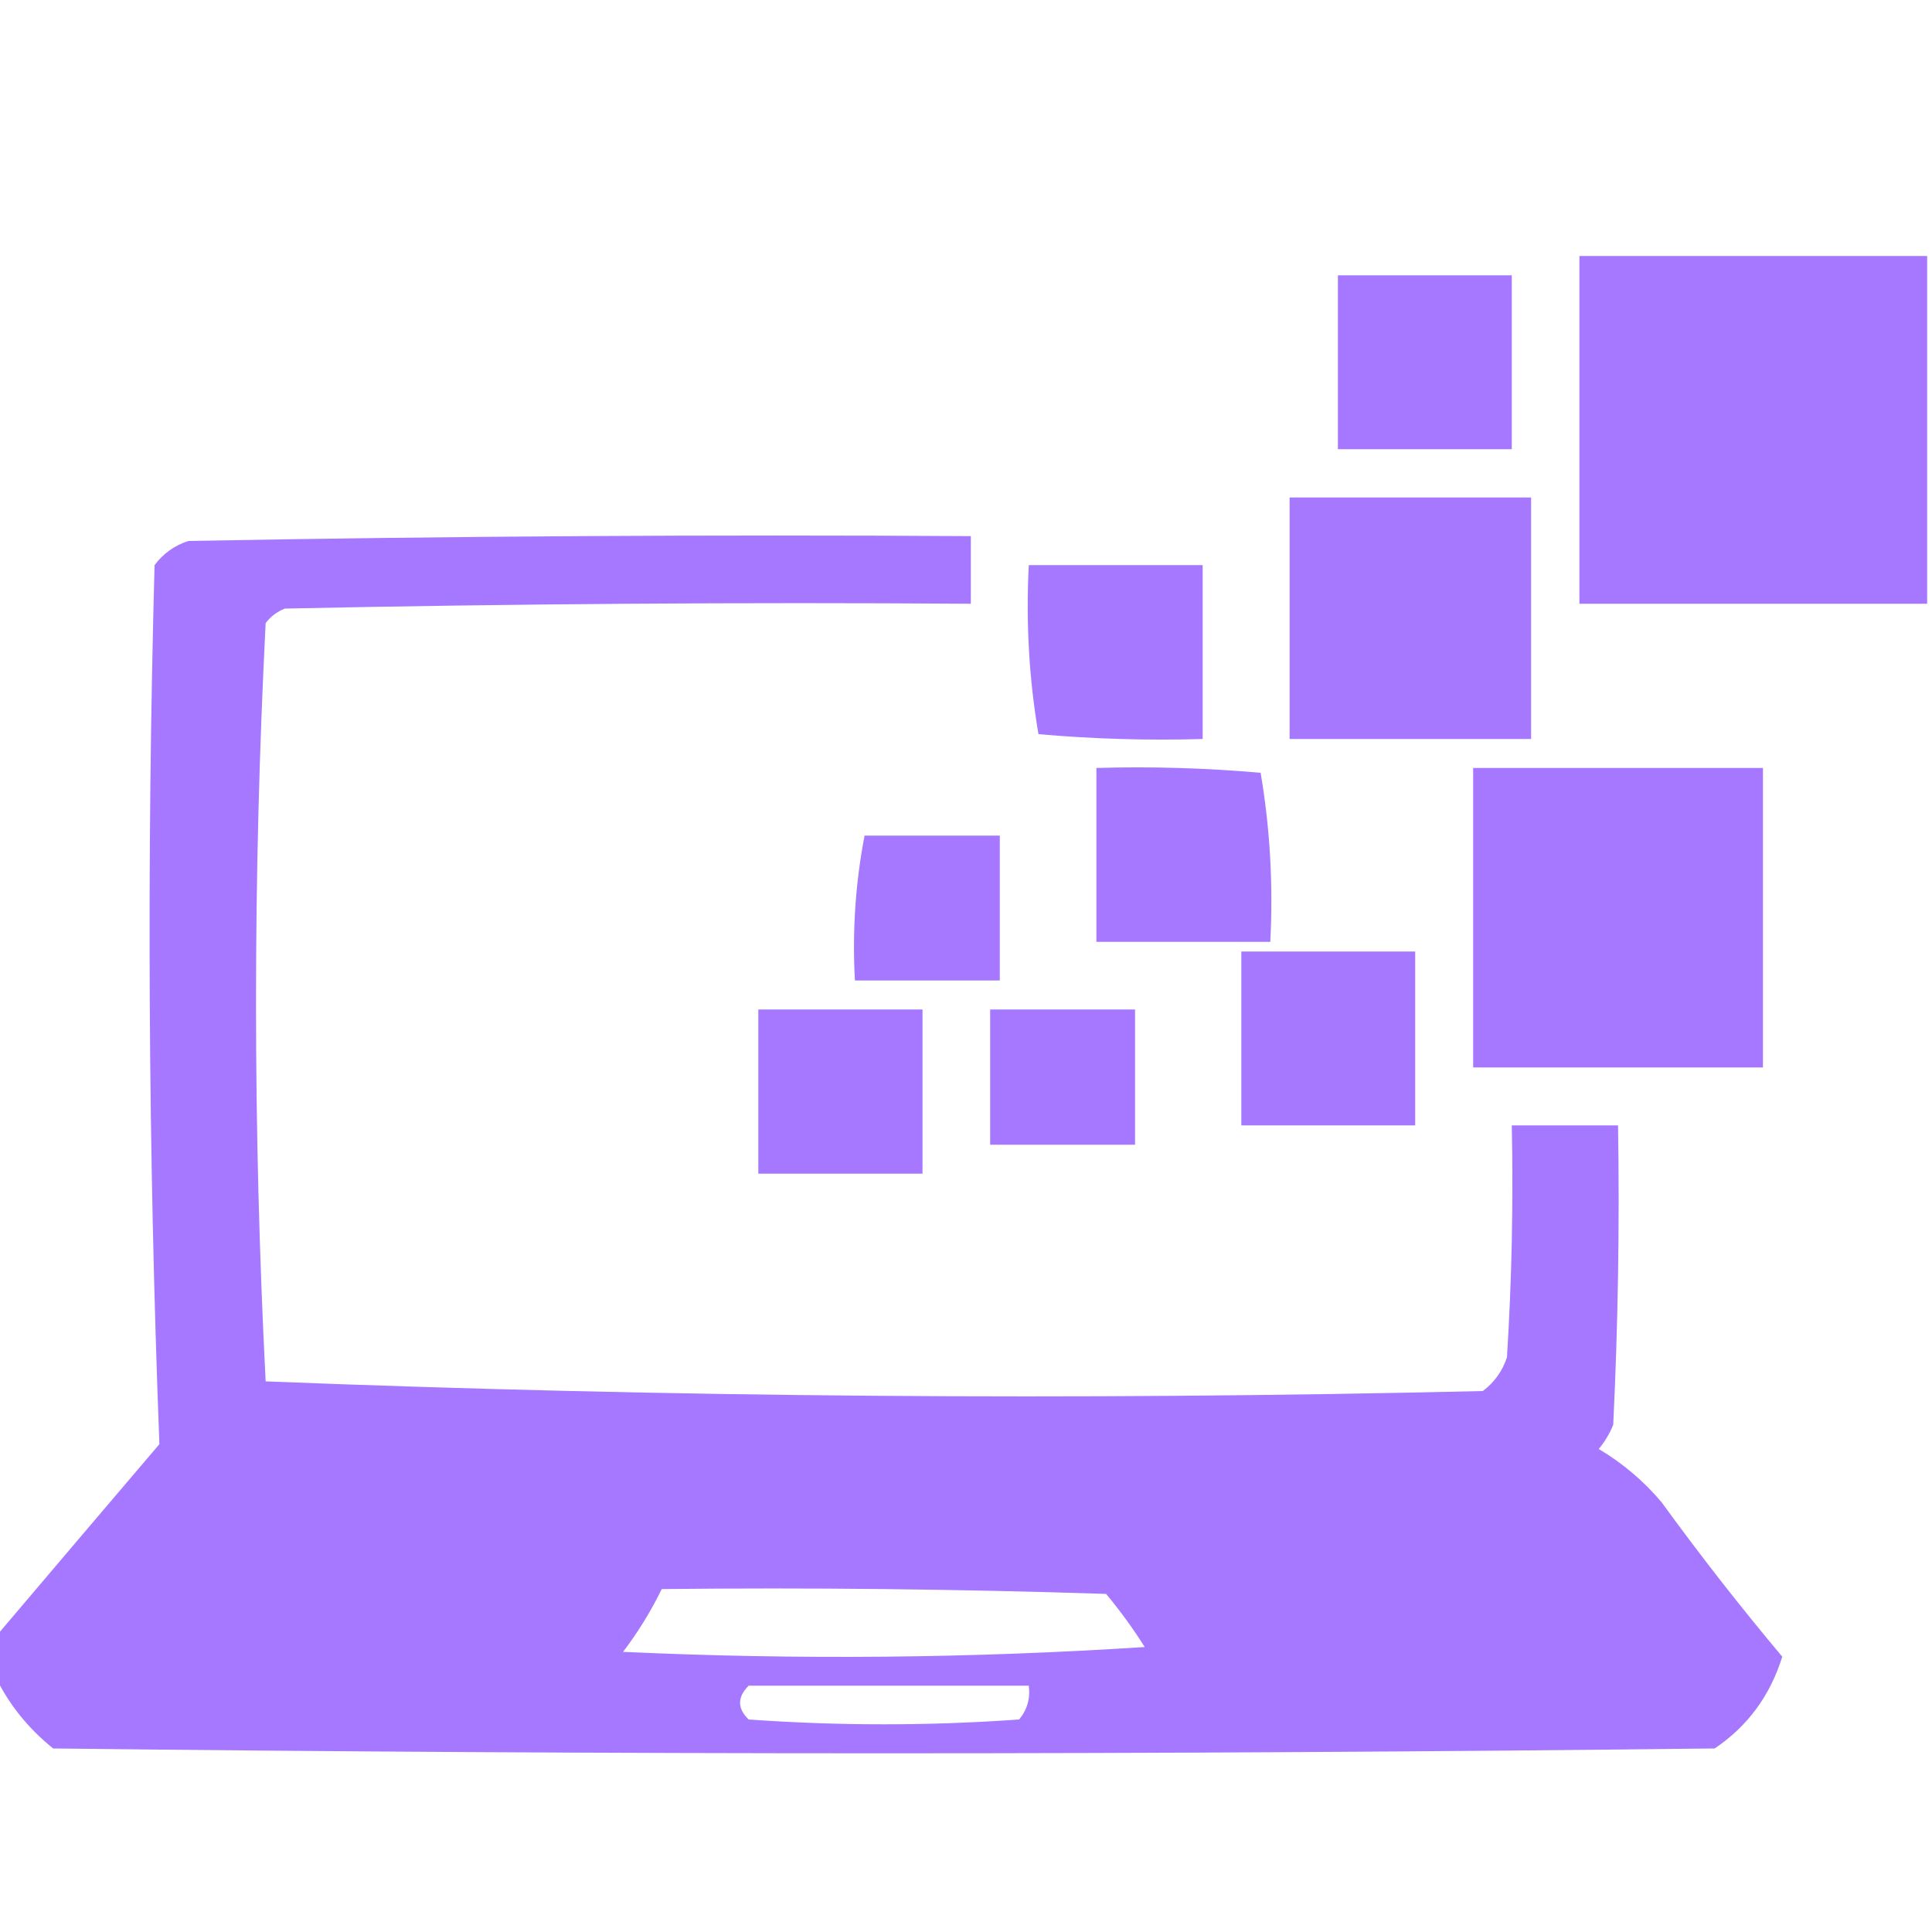
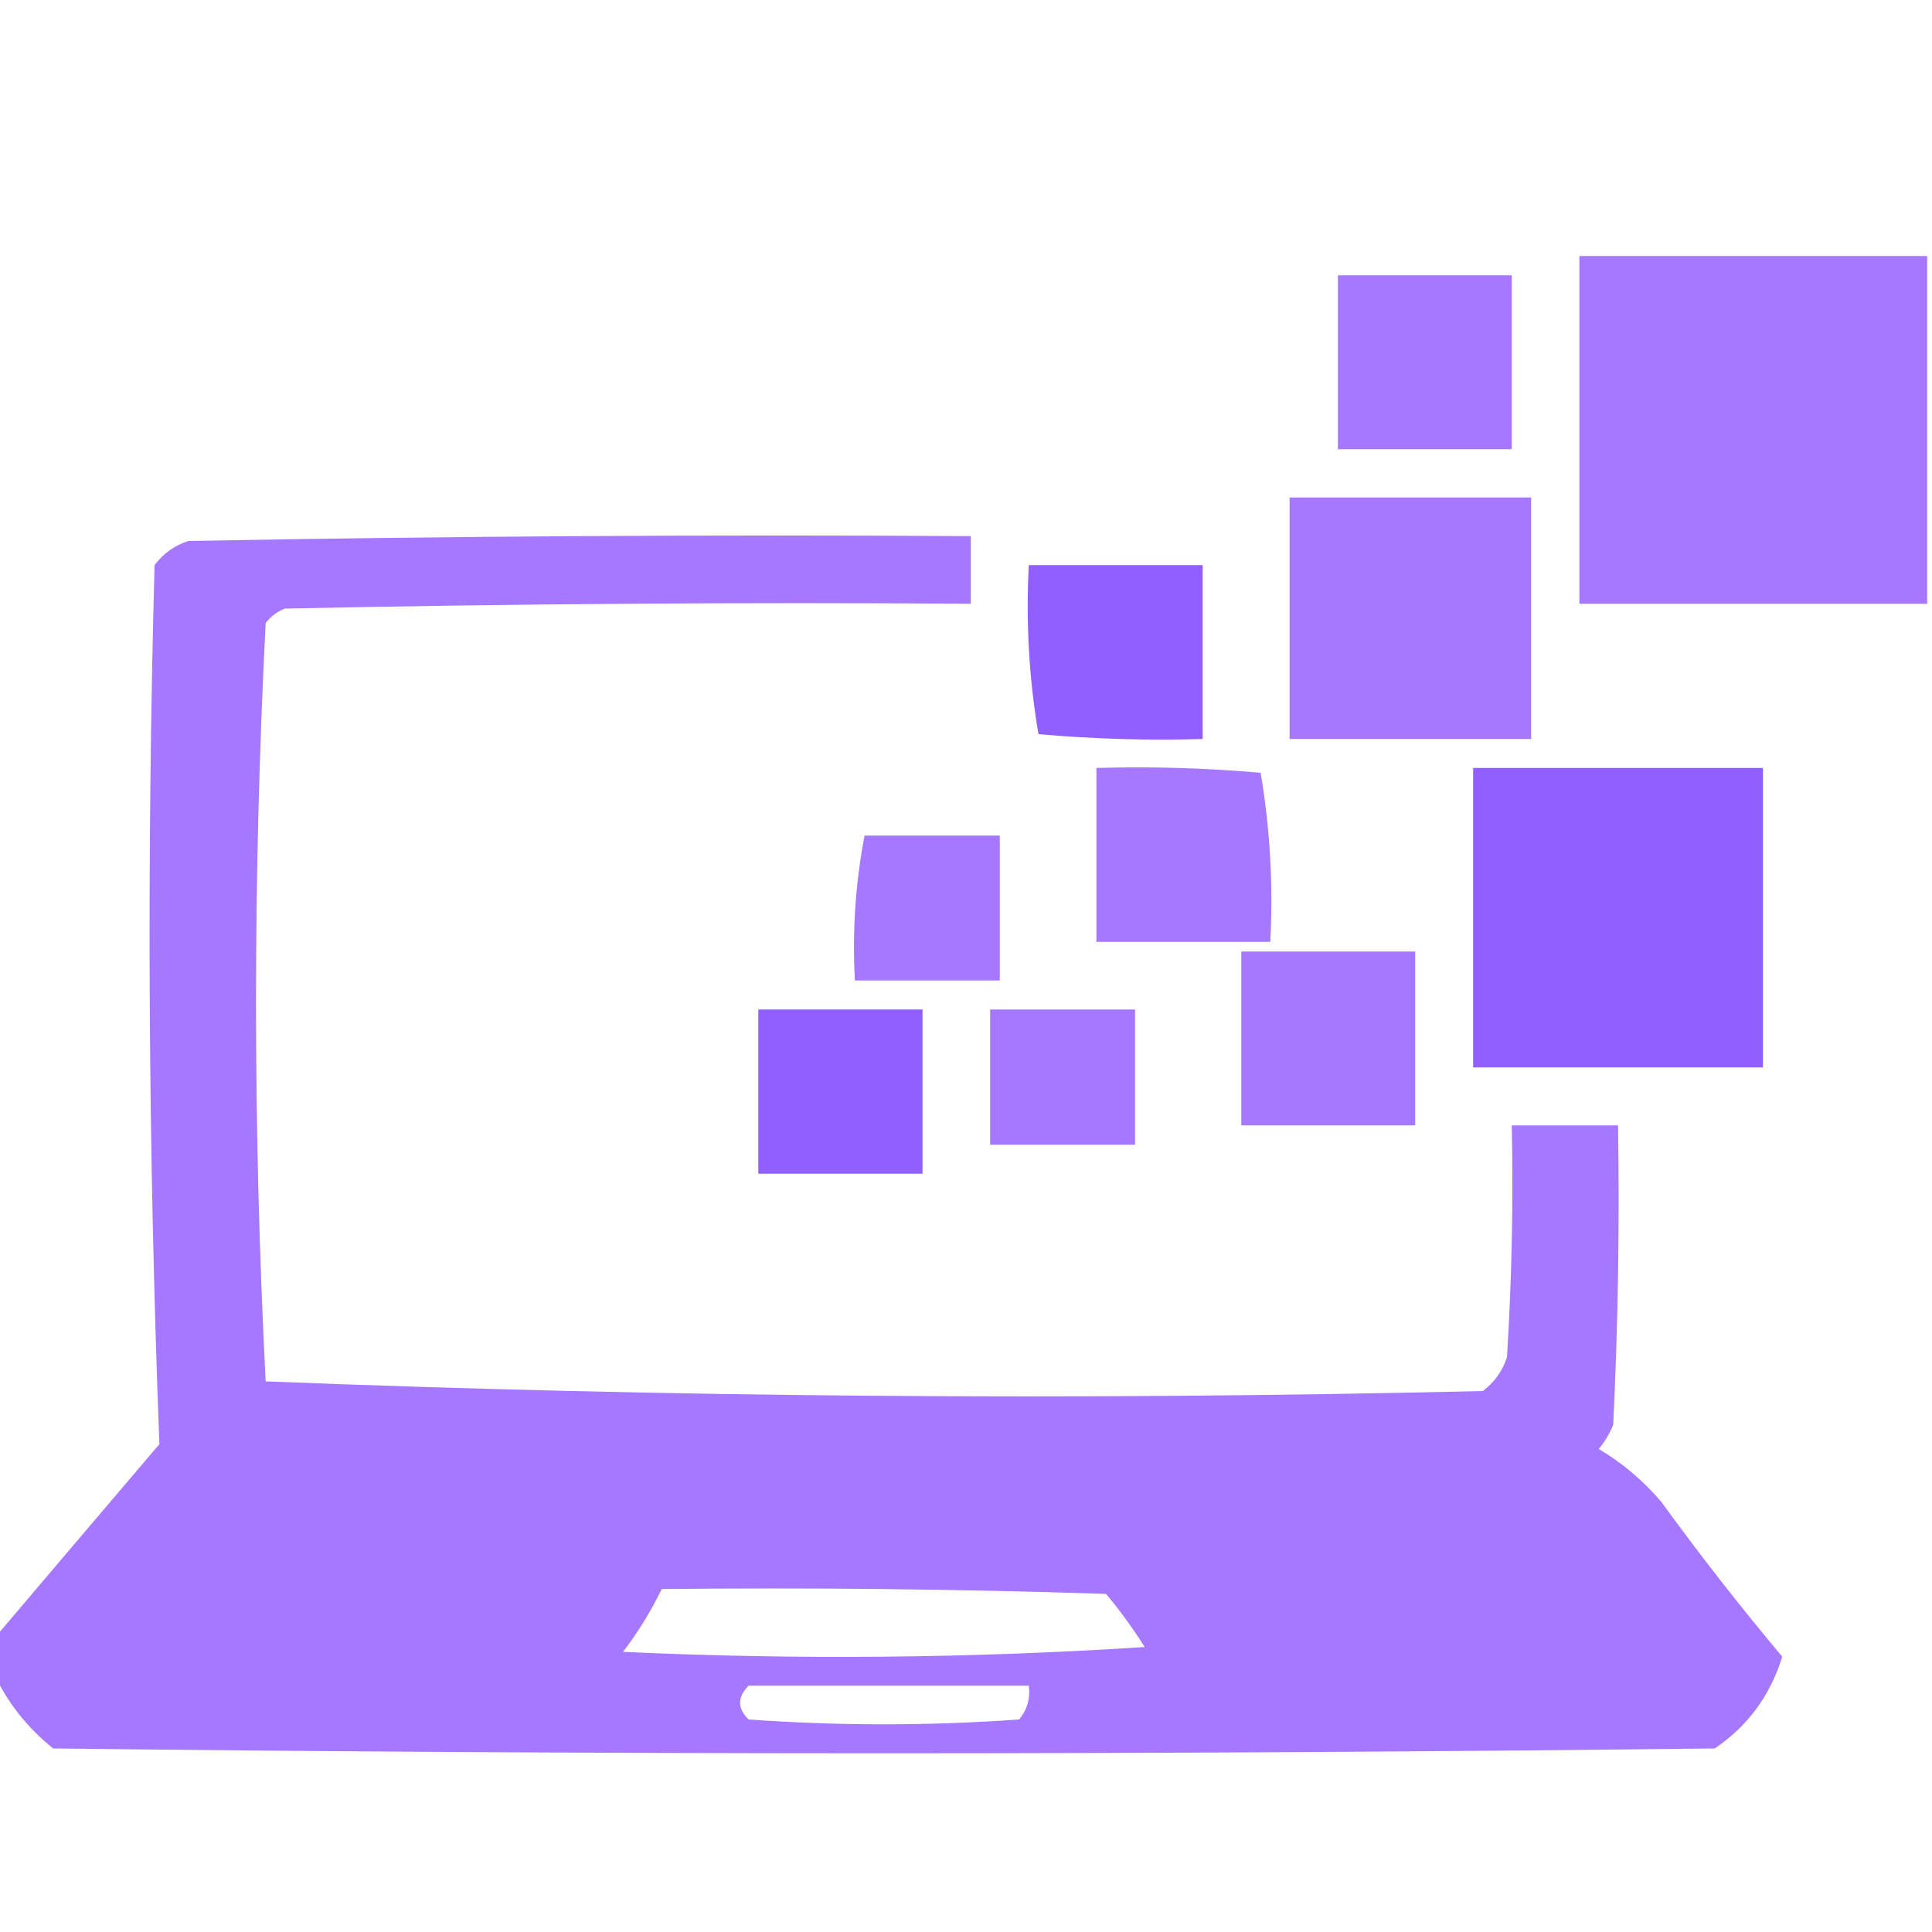
<svg xmlns="http://www.w3.org/2000/svg" version="1.1" width="200px" height="200px" style="shape-rendering:geometricPrecision; text-rendering:geometricPrecision; image-rendering:optimizeQuality; fill-rule:evenodd; clip-rule:evenodd">
  <g>
    <path style="opacity:1" fill="#a578ff" d="M 199.5,26.5 C 199.5,38.5 199.5,50.5 199.5,62.5C 187.5,62.5 175.5,62.5 163.5,62.5C 163.5,50.5 163.5,38.5 163.5,26.5C 175.5,26.5 187.5,26.5 199.5,26.5 Z" />
  </g>
  <g>
    <path style="opacity:1" fill="#a578ff" d="M 138.5,28.5 C 144.5,28.5 150.5,28.5 156.5,28.5C 156.5,34.5 156.5,40.5 156.5,46.5C 150.5,46.5 144.5,46.5 138.5,46.5C 138.5,40.5 138.5,34.5 138.5,28.5 Z" />
  </g>
  <g>
    <path style="opacity:1" fill="#a678fe" d="M 133.5,51.5 C 141.833,51.5 150.167,51.5 158.5,51.5C 158.5,59.833 158.5,68.167 158.5,76.5C 150.167,76.5 141.833,76.5 133.5,76.5C 133.5,68.167 133.5,59.833 133.5,51.5 Z" />
  </g>
  <g>
    <path style="opacity:1" fill="#a578ff" d="M -0.5,173.5 C -0.5,172.167 -0.5,170.833 -0.5,169.5C 5.114,162.878 10.781,156.211 16.5,149.5C 15.341,119.209 15.175,88.875 16,58.5C 16.902,57.299 18.069,56.465 19.5,56C 46.498,55.5 73.498,55.333 100.5,55.5C 100.5,57.833 100.5,60.167 100.5,62.5C 76.831,62.333 53.164,62.5 29.5,63C 28.692,63.308 28.025,63.808 27.5,64.5C 26.17,90.696 26.17,116.863 27.5,143C 69.416,144.655 111.416,144.989 153.5,144C 154.701,143.097 155.535,141.931 156,140.5C 156.5,132.507 156.666,124.507 156.5,116.5C 160.167,116.5 163.833,116.5 167.5,116.5C 167.666,126.839 167.5,137.172 167,147.5C 166.626,148.416 166.126,149.25 165.5,150C 167.96,151.458 170.127,153.291 172,155.5C 175.976,160.977 180.142,166.31 184.5,171.5C 183.24,175.545 180.907,178.712 177.5,181C 120.167,181.667 62.833,181.667 5.5,181C 2.879,178.886 0.879,176.386 -0.5,173.5 Z M 68.5,164.5 C 83.837,164.333 99.17,164.5 114.5,165C 115.956,166.745 117.289,168.578 118.5,170.5C 100.509,171.666 82.509,171.833 64.5,171C 66.058,168.948 67.392,166.781 68.5,164.5 Z M 77.5,174.5 C 87.167,174.5 96.833,174.5 106.5,174.5C 106.67,175.822 106.337,176.989 105.5,178C 96.167,178.667 86.833,178.667 77.5,178C 76.316,176.855 76.316,175.688 77.5,174.5 Z" />
  </g>
  <g>
-     <path style="opacity:1" fill="#a678ff" d="M 106.5,58.5 C 112.5,58.5 118.5,58.5 124.5,58.5C 124.5,64.5 124.5,70.5 124.5,76.5C 118.824,76.666 113.157,76.499 107.5,76C 106.525,70.259 106.192,64.425 106.5,58.5 Z" />
+     <path style="opacity:1" fill="#915eff" d="M 106.5,58.5 C 112.5,58.5 118.5,58.5 124.5,58.5C 124.5,64.5 124.5,70.5 124.5,76.5C 118.824,76.666 113.157,76.499 107.5,76C 106.525,70.259 106.192,64.425 106.5,58.5 Z" />
  </g>
  <g>
    <path style="opacity:1" fill="#a578ff" d="M 113.5,79.5 C 119.176,79.334 124.843,79.501 130.5,80C 131.475,85.741 131.808,91.575 131.5,97.5C 125.5,97.5 119.5,97.5 113.5,97.5C 113.5,91.5 113.5,85.5 113.5,79.5 Z" />
  </g>
  <g>
-     <path style="opacity:1" fill="#a678ff" d="M 152.5,79.5 C 162.5,79.5 172.5,79.5 182.5,79.5C 182.5,89.833 182.5,100.167 182.5,110.5C 172.5,110.5 162.5,110.5 152.5,110.5C 152.5,100.167 152.5,89.833 152.5,79.5 Z" />
+     <path style="opacity:1" fill="#915eff" d="M 152.5,79.5 C 162.5,79.5 172.5,79.5 182.5,79.5C 182.5,89.833 182.5,100.167 182.5,110.5C 172.5,110.5 162.5,110.5 152.5,110.5C 152.5,100.167 152.5,89.833 152.5,79.5 Z" />
  </g>
  <g>
    <path style="opacity:1" fill="#a578ff" d="M 89.5,86.5 C 94.167,86.5 98.833,86.5 103.5,86.5C 103.5,91.5 103.5,96.5 103.5,101.5C 98.5,101.5 93.5,101.5 88.5,101.5C 88.221,96.405 88.555,91.405 89.5,86.5 Z" />
  </g>
  <g>
    <path style="opacity:1" fill="#a578fe" d="M 128.5,98.5 C 134.5,98.5 140.5,98.5 146.5,98.5C 146.5,104.5 146.5,110.5 146.5,116.5C 140.5,116.5 134.5,116.5 128.5,116.5C 128.5,110.5 128.5,104.5 128.5,98.5 Z" />
  </g>
  <g>
-     <path style="opacity:1" fill="#a678ff" d="M 78.5,104.5 C 84.167,104.5 89.833,104.5 95.5,104.5C 95.5,110.167 95.5,115.833 95.5,121.5C 89.833,121.5 84.167,121.5 78.5,121.5C 78.5,115.833 78.5,110.167 78.5,104.5 Z" />
+     <path style="opacity:1" fill="#915eff" d="M 78.5,104.5 C 84.167,104.5 89.833,104.5 95.5,104.5C 95.5,110.167 95.5,115.833 95.5,121.5C 89.833,121.5 84.167,121.5 78.5,121.5C 78.5,115.833 78.5,110.167 78.5,104.5 Z" />
  </g>
  <g>
    <path style="opacity:1" fill="#a578ff" d="M 102.5,104.5 C 107.5,104.5 112.5,104.5 117.5,104.5C 117.5,109.167 117.5,113.833 117.5,118.5C 112.5,118.5 107.5,118.5 102.5,118.5C 102.5,113.833 102.5,109.167 102.5,104.5 Z" />
  </g>
</svg>
